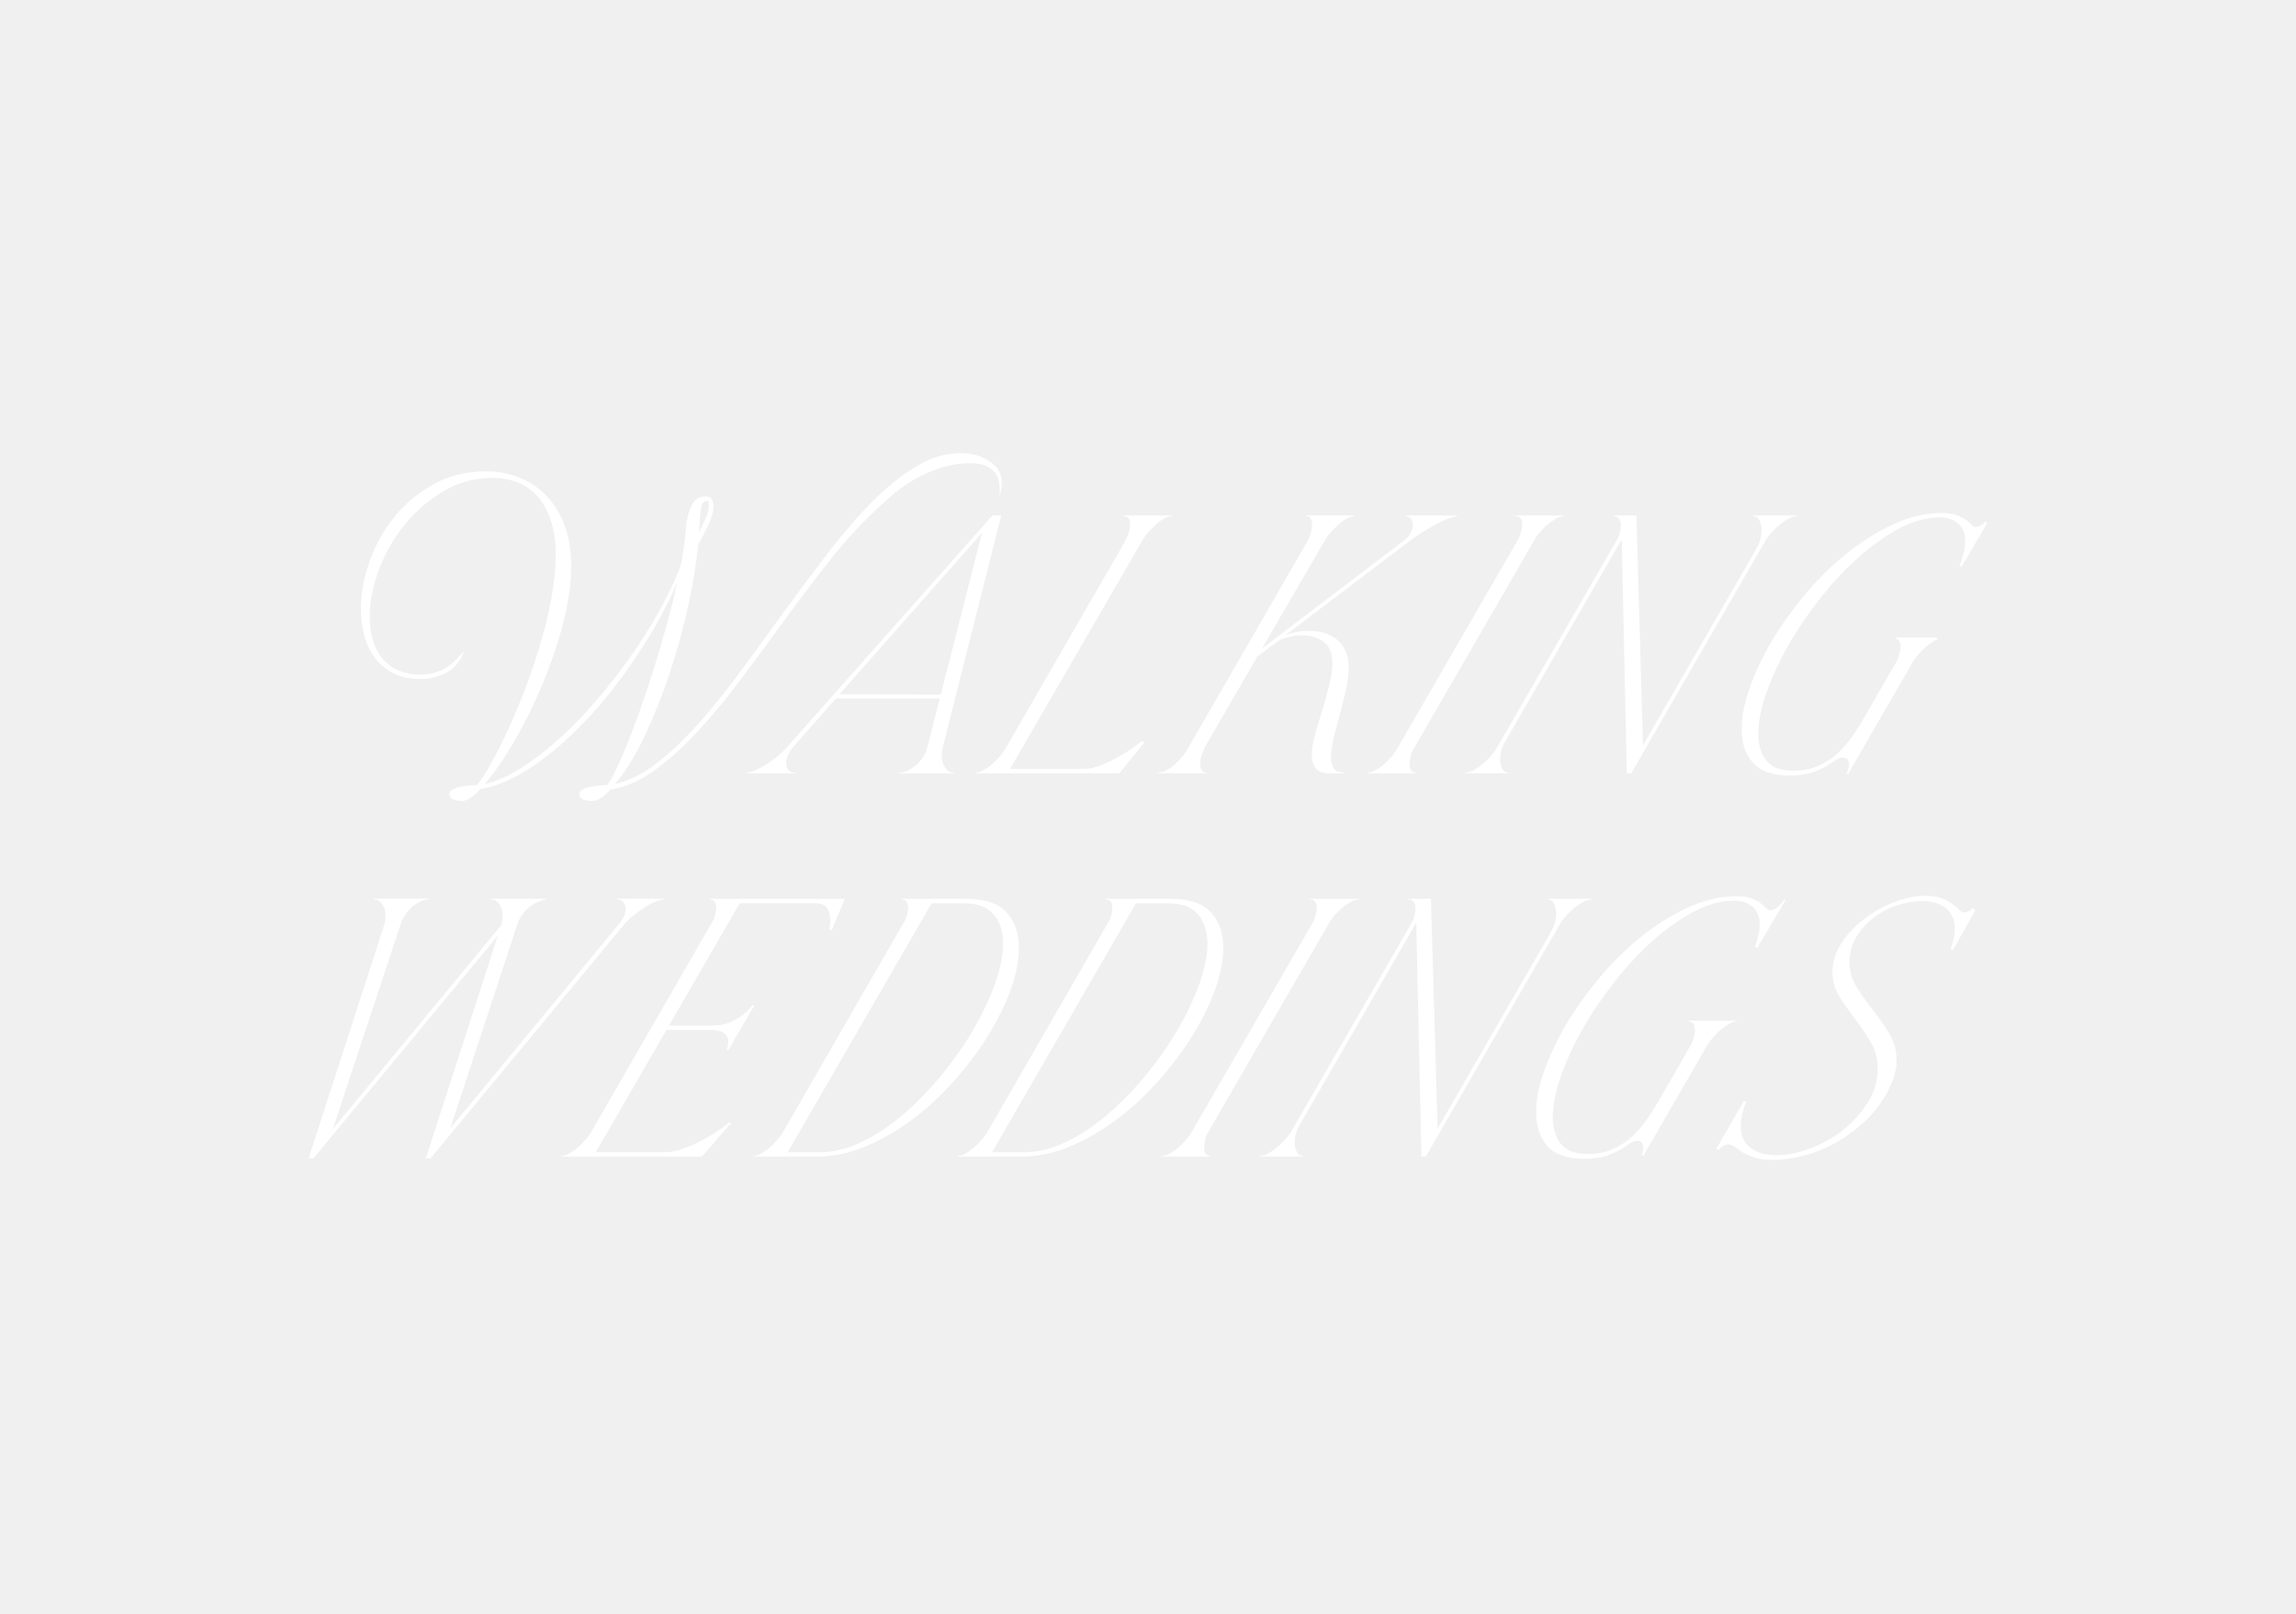
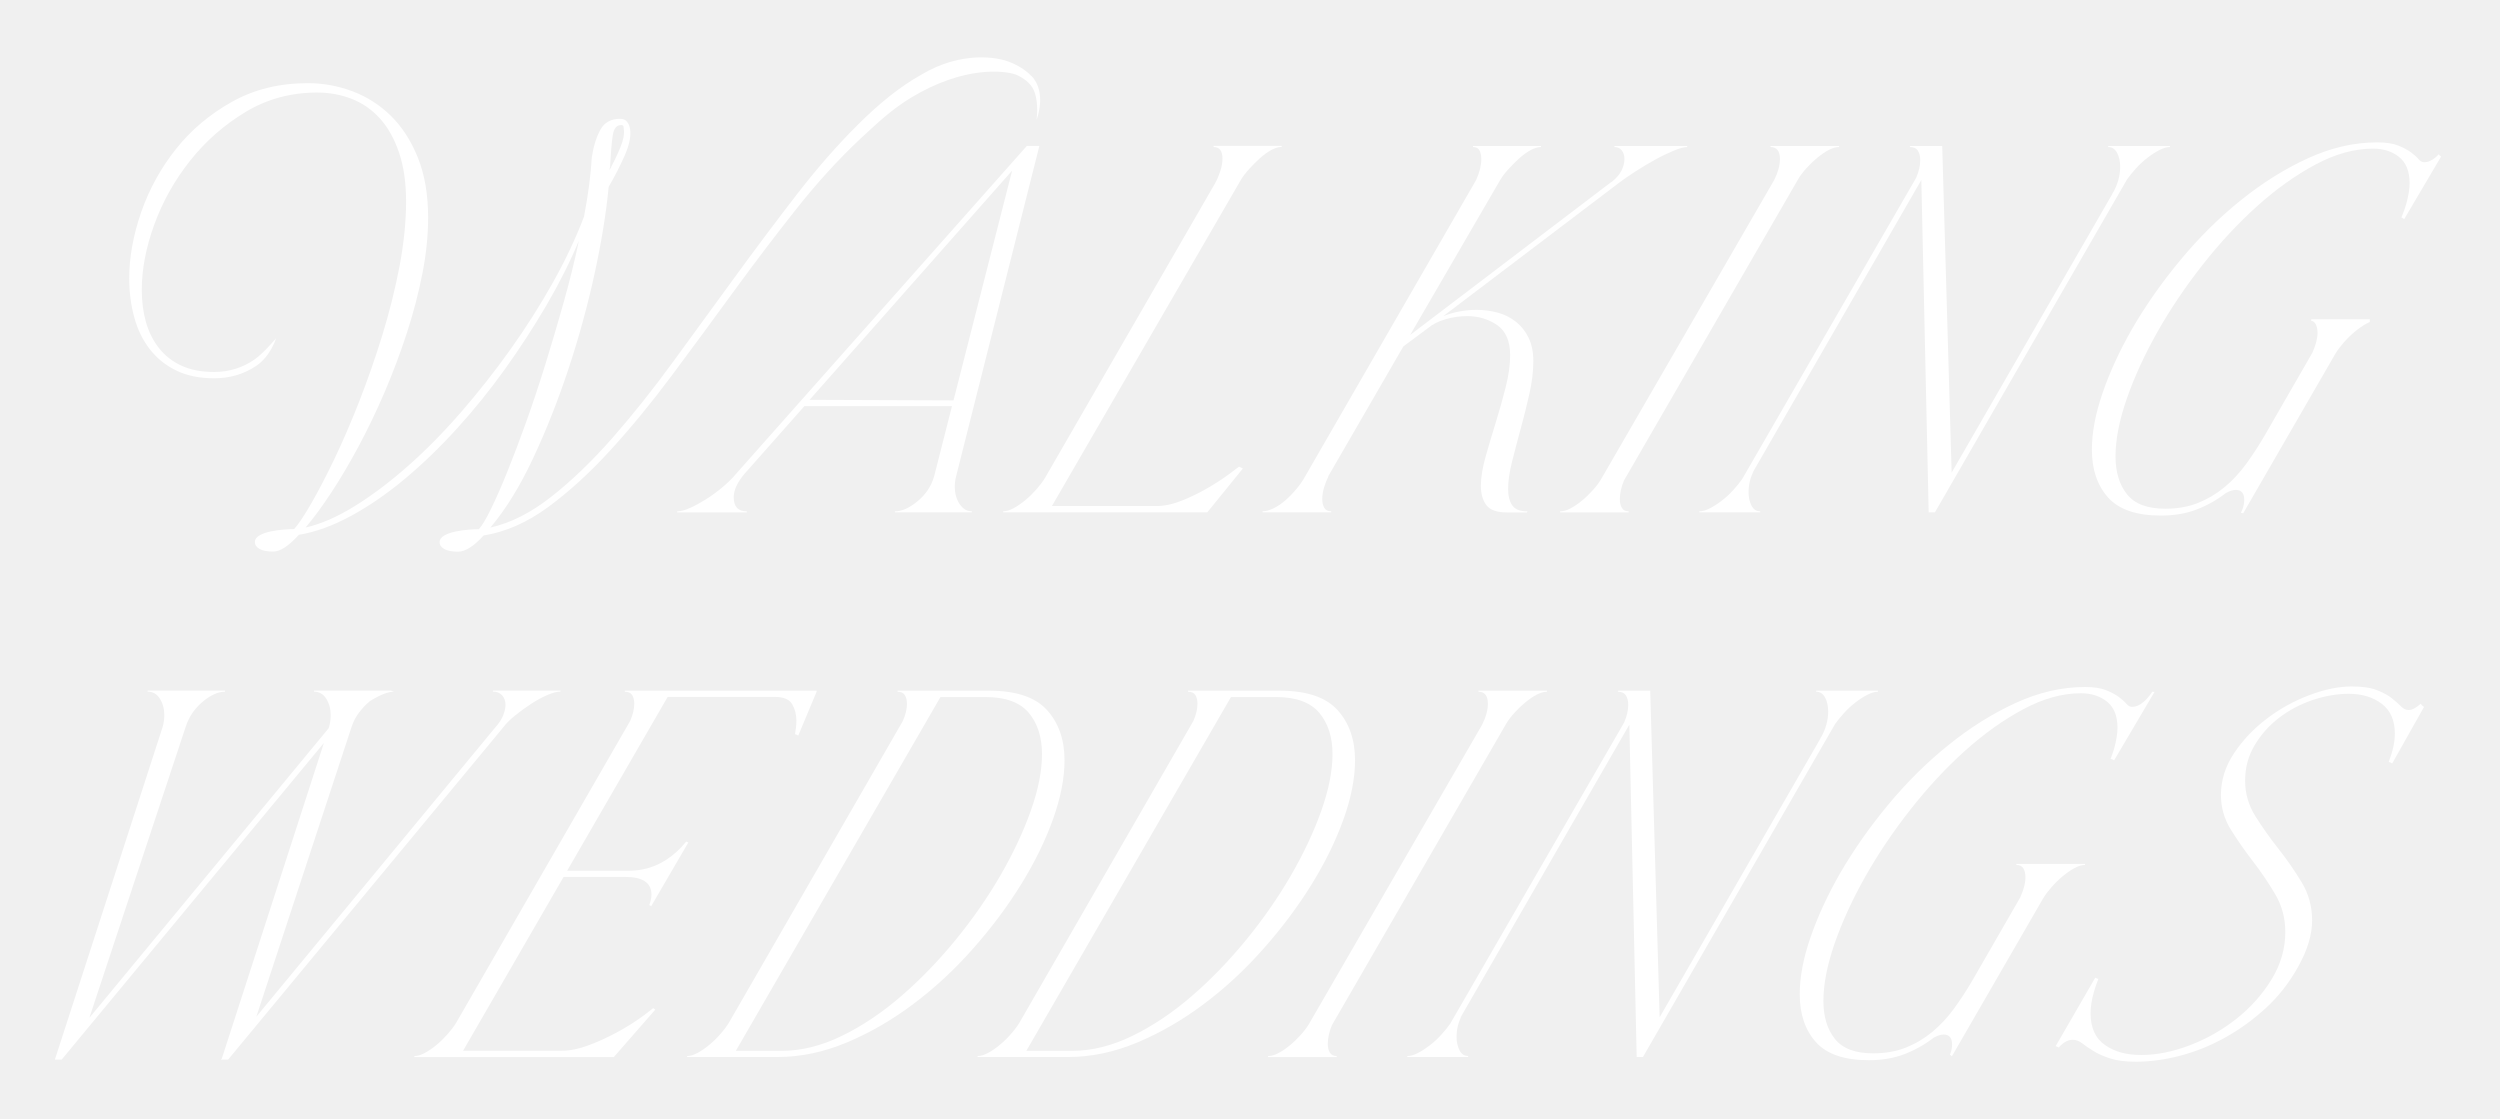
- <svg xmlns="http://www.w3.org/2000/svg" id="Layer_1" viewBox="0 0 595.28 418.14">
+ <svg xmlns="http://www.w3.org/2000/svg" id="Layer_1" viewBox="70 107 456 204">
  <defs>
    <style>.cls-1{fill:#fff;stroke-width:0px;}</style>
  </defs>
  <path class="cls-1" d="m258.09,120.84c-1.02-1.08-2.42-1.96-4.2-2.63-1.78-.67-8.35-2.08-15.89,2.44-3.93,2.2-7.72,5.31-11.5,9.07-3.79,3.76-7.56,8.07-11.31,12.94-3.76,4.87-7.51,9.88-11.27,15.04-3.76,5.15-7.48,10.26-11.17,15.32-3.69,5.06-7.38,9.69-11.07,13.89-3.69,4.2-7.4,7.77-11.12,10.69-3.72,2.93-7.43,4.8-11.12,5.63,2.8-3.31,5.39-7.51,7.78-12.6,2.39-5.09,4.54-10.52,6.45-16.28,1.91-5.76,3.5-11.55,4.77-17.38,1.27-5.82,2.13-11.12,2.58-15.89,1.08-1.84,2.05-3.74,2.91-5.68.86-1.94,1.19-3.55,1-4.82-.06-.51-.24-.95-.53-1.34-.29-.38-.72-.57-1.29-.57-1.66,0-2.85.65-3.58,1.96-.73,1.31-1.26,2.98-1.58,5.01-.19,3.31-.67,6.94-1.43,10.88-1.47,3.88-3.36,7.89-5.68,12.03-2.32,4.14-4.9,8.2-7.73,12.17-2.83,3.98-5.84,7.8-9.02,11.46-3.18,3.66-6.41,6.94-9.69,9.83-3.28,2.9-6.51,5.33-9.69,7.3-3.18,1.97-6.17,3.28-8.97,3.91,1.46-1.72,3.04-3.87,4.73-6.44,1.69-2.58,3.36-5.41,5.01-8.5,1.65-3.09,3.23-6.38,4.73-9.88,1.49-3.5,2.83-7.06,4.01-10.69,1.18-3.63,2.12-7.22,2.82-10.79.7-3.56,1.05-6.97,1.05-10.21,0-4.2-.62-7.84-1.86-10.93-1.24-3.09-2.88-5.63-4.92-7.64-2.04-2-4.38-3.5-7.02-4.49-2.64-.99-5.36-1.48-8.16-1.48-5.16,0-9.76,1.13-13.8,3.39-4.04,2.26-7.45,5.12-10.21,8.59s-4.88,7.3-6.35,11.5c-1.46,4.2-2.2,8.24-2.2,12.13,0,2.48.3,4.84.91,7.06.6,2.23,1.54,4.17,2.82,5.82,1.27,1.66,2.88,2.96,4.82,3.91,1.94.95,4.25,1.43,6.92,1.43s5.32-.65,7.73-2.29c2.61-1.77,3.58-5,3.58-5,0,0-2.25,2.69-3.91,3.85-2.2,1.53-4.66,2.29-7.4,2.29-2.29,0-4.26-.38-5.92-1.14-1.66-.76-3.02-1.83-4.11-3.2-1.08-1.37-1.88-2.96-2.39-4.77-.51-1.81-.76-3.77-.76-5.87,0-3.75.76-7.73,2.29-11.93,1.53-4.2,3.71-8.08,6.54-11.65,2.83-3.56,6.21-6.52,10.12-8.88,3.91-2.35,8.26-3.53,13.03-3.53,2.23,0,4.33.38,6.3,1.15,1.97.76,3.69,1.96,5.16,3.58,1.46,1.62,2.62,3.69,3.48,6.21.86,2.51,1.29,5.52,1.29,9.02s-.4,7.53-1.19,11.69c-.8,4.17-1.83,8.32-3.1,12.46-1.27,4.14-2.67,8.16-4.2,12.08-1.53,3.91-3.06,7.46-4.58,10.64-1.53,3.18-2.95,5.9-4.25,8.16-1.31,2.26-2.34,3.8-3.1,4.63-.45,0-1.07.03-1.86.09-.8.06-1.59.18-2.39.34-.8.16-1.48.4-2.05.72-.57.32-.86.73-.86,1.24s.29.92.86,1.24c.57.32,1.4.48,2.48.48,1.27,0,2.83-1.02,4.68-3.06,3.06-.51,6.22-1.66,9.5-3.44,3.28-1.78,6.54-4.02,9.79-6.73,3.25-2.71,6.43-5.78,9.55-9.21,3.12-3.44,6.05-7.06,8.78-10.88,2.74-3.82,5.27-7.72,7.59-11.69,2.32-3.98,4.28-7.88,5.87-11.69-.76,3.63-1.69,7.37-2.77,11.22-1.08,3.85-2.2,7.62-3.34,11.31-1.15,3.69-2.32,7.23-3.53,10.6-1.21,3.37-2.36,6.4-3.44,9.07-1.08,2.67-2.07,4.92-2.96,6.73-.89,1.82-1.62,3.04-2.2,3.68-.45,0-1.07.03-1.86.09-.8.06-1.59.18-2.39.34-.8.16-1.48.4-2.05.72-.57.32-.86.73-.86,1.24s.29.92.86,1.24c.57.32,1.4.48,2.48.48,1.34,0,2.9-.99,4.68-2.96,4.01-.64,7.92-2.36,11.74-5.16,3.82-2.8,7.6-6.25,11.36-10.36,3.75-4.1,7.49-8.65,11.22-13.65,3.72-4.99,7.46-10.07,11.22-15.23,3.75-5.16,7.56-10.17,11.41-15.04,3.85-4.87,7.78-9.18,11.79-12.94,4.01-3.75,6.66-6.14,10.87-8.42,9.53-5.16,16.37-3.78,17.67-3.18,1.3.61,2.24,1.37,2.82,2.29,1.13,1.85.89,4.98.76,5.87,0,0,1.98-4.98-.95-8.02Zm-76.9,16.99l.1-.48v-.19c.13-2.42.29-4.25.48-5.49.19-1.24.7-1.86,1.53-1.86.25,0,.4.1.43.29.03.19.05.35.05.48.13.89-.08,1.99-.62,3.29-.54,1.31-1.19,2.69-1.96,4.15v-.19Z" />
  <path class="cls-1" d="m233.23,200.46v-.19c1.27,0,2.66-.62,4.15-1.86,1.49-1.24,2.5-2.75,3.01-4.54l3.25-12.79h-26.92l-10.98,12.41c-1.27,1.53-1.91,2.93-1.91,4.2,0,1.72.79,2.58,2.39,2.58v.19h-12.7v-.19c.64,0,1.42-.21,2.34-.62.92-.41,1.89-.94,2.91-1.58,1.02-.64,2.02-1.37,3.01-2.2.99-.83,1.8-1.62,2.43-2.39l53.08-59.86h2.29l-15.18,60.24c-.19.7-.27,1.43-.24,2.2.03.76.17,1.45.43,2.05.25.61.6,1.12,1.05,1.53.45.42.99.62,1.62.62v.19h-14.03Zm-15.56-20.53l26.25.1,10.69-41.91-36.95,41.82Z" />
  <path class="cls-1" d="m291.36,133.63v.19c1.08,0,1.62.7,1.62,2.1,0,.7-.13,1.45-.38,2.24-.26.8-.57,1.54-.95,2.24l-31.03,53.75c-.38.64-.89,1.32-1.53,2.05-.64.73-1.32,1.4-2.05,2.01-.73.61-1.45,1.1-2.15,1.48-.7.38-1.34.57-1.91.57v.19h37.23l6.49-8c-.37-.19-.19-.11-.7-.32-.31.26-.32.21-.68.49-1.37,1.08-2.88,2.12-4.53,3.1-1.66.99-3.34,1.83-5.06,2.53-1.72.7-3.31,1.05-4.77,1.05h-19.09l34.46-59.48c.38-.64.89-1.3,1.53-2.01.64-.7,1.29-1.35,1.96-1.96.67-.6,1.35-1.1,2.05-1.48.7-.38,1.34-.57,1.91-.57v-.19h-12.41Z" />
  <path class="cls-1" d="m363.92,140.22c.83-.64,1.43-1.32,1.81-2.05.38-.73.57-1.45.57-2.15,0-.64-.16-1.16-.48-1.58-.32-.41-.76-.62-1.34-.62v-.19h13.27v.19c-.57,0-1.4.22-2.48.67-1.08.45-2.23,1-3.44,1.67-1.21.67-2.4,1.38-3.58,2.15-1.18.76-2.15,1.43-2.91,2.01l-32.08,24.34c1.91-.76,3.95-1.14,6.11-1.14,1.34,0,2.62.18,3.87.52,1.24.35,2.34.91,3.29,1.67s1.72,1.73,2.29,2.91c.57,1.18.86,2.59.86,4.25,0,1.85-.24,3.84-.72,5.97-.48,2.13-1,4.25-1.58,6.35-.57,2.1-1.1,4.1-1.58,6.01-.48,1.91-.72,3.57-.72,4.97,0,1.27.25,2.28.76,3.01.51.73,1.43,1.1,2.77,1.1l-.1.19h-3.63c-1.85,0-3.1-.44-3.77-1.34s-1-2.07-1-3.53.29-3.29.86-5.3,1.19-4.09,1.86-6.25c.67-2.16,1.27-4.31,1.81-6.45.54-2.13.81-4.06.81-5.78,0-2.61-.8-4.45-2.39-5.54-1.59-1.08-3.41-1.62-5.44-1.62-1.34,0-2.66.19-3.96.57-1.31.38-2.37.92-3.2,1.62l-4.49,3.34-13.75,23.77.1-.1c-.32.64-.59,1.32-.81,2.05-.22.73-.33,1.45-.33,2.15,0,.64.13,1.16.38,1.58.25.42.67.62,1.24.62v.19h-12.51v-.19c.57,0,1.23-.17,1.96-.52.73-.35,1.45-.83,2.15-1.43.7-.6,1.38-1.3,2.05-2.1.67-.79,1.23-1.61,1.67-2.43l31.12-53.94c.64-1.4.95-2.67.95-3.82,0-.64-.11-1.16-.33-1.58-.22-.41-.62-.62-1.19-.62v-.19h12.41v.19c-.57,0-1.21.19-1.91.57-.7.38-1.38.88-2.05,1.48-.67.61-1.32,1.26-1.96,1.96-.64.7-1.15,1.37-1.53,2.01l-16.42,28.26,36.66-27.88Z" />
  <path class="cls-1" d="m354.57,200.46v-.19c.57,0,1.19-.17,1.86-.52.67-.35,1.35-.81,2.05-1.38.7-.57,1.37-1.21,2-1.91.64-.7,1.15-1.37,1.53-2.01l31.6-54.61c.7-1.4,1.05-2.67,1.05-3.82,0-1.46-.57-2.2-1.72-2.2v-.19h12.51v.19c-.57,0-1.19.18-1.86.52-.67.35-1.35.81-2.05,1.38-.7.57-1.37,1.21-2,1.91-.64.7-1.15,1.37-1.53,2.01l-31.79,54.99c-.51,1.21-.76,2.36-.76,3.44,0,.64.13,1.16.38,1.58.25.42.67.62,1.24.62v.19h-12.51Z" />
  <path class="cls-1" d="m379.96,200.46v-.19c.57,0,1.23-.19,1.96-.57.73-.38,1.46-.86,2.2-1.43.73-.57,1.42-1.21,2.05-1.91.64-.7,1.18-1.37,1.62-2.01l31.7-54.89c.51-1.15.76-2.23.76-3.25,0-.7-.14-1.27-.43-1.72-.29-.45-.78-.67-1.48-.67l.1-.19h5.82l1.72,59.57,29.4-50.98c.89-1.59,1.34-3.18,1.34-4.77,0-1.02-.19-1.88-.57-2.58-.38-.7-.92-1.05-1.62-1.05v-.19h11.27v.19c-.57,0-1.23.19-1.96.57-.73.38-1.47.86-2.2,1.43-.73.57-1.42,1.21-2.05,1.91-.64.7-1.18,1.37-1.62,2l-35.04,60.72h-1.14l-1.34-60.62-30.93,53.65.38-.57c-.64,1.15-.96,2.45-.96,3.91,0,.89.18,1.69.53,2.39.35.7.87,1.05,1.58,1.05v.19h-11.07Zm75.52-58.43l-.1.19c-.06.06-.1.11-.1.14,0,.03-.03.08-.1.14l.29-.48Z" />
  <path class="cls-1" d="m514.81,135.14c-.16.16-.31.35-.48.5-.73.64-1.45.95-2.15.95-.38,0-.73-.19-1.05-.57-.32-.38-.78-.8-1.38-1.24s-1.38-.86-2.34-1.24c-.96-.38-2.23-.57-3.82-.57-4.2,0-8.42.97-12.65,2.91-4.23,1.94-8.32,4.5-12.27,7.69-3.95,3.18-7.61,6.81-10.98,10.88-3.38,4.07-6.3,8.24-8.78,12.51-2.29,4.01-4.09,7.91-5.39,11.69-1.31,3.79-1.96,7.24-1.96,10.36,0,3.63.99,6.54,2.96,8.74,1.97,2.2,5.19,3.29,9.64,3.29,2.42,0,4.58-.37,6.49-1.1,1.91-.73,3.69-1.73,5.35-3.01.7-.38,1.3-.57,1.82-.57,1.02,0,1.53.61,1.53,1.82,0,.51-.1,1.05-.29,1.62-.08.24-.2.48-.33.73.15.02.29.06.42.11l16.81-29.1c.38-.64.89-1.32,1.53-2.05.64-.73,1.32-1.4,2.05-2.01.73-.6,1.45-1.1,2.15-1.48.2-.11.39-.2.57-.27-.02-.16-.02-.33,0-.49h-10.67c-.02.08-.05.16-.08.23.36.08.64.27.83.58.25.42.38.97.38,1.67,0,1.02-.32,2.23-.95,3.63l-8.69,15.08c-1.08,1.85-2.21,3.58-3.39,5.2-1.18,1.62-2.5,3.04-3.96,4.25-1.47,1.21-3.07,2.16-4.82,2.86-1.75.7-3.74,1.05-5.97,1.05-3.25,0-5.57-.87-6.97-2.63-1.4-1.75-2.1-4.06-2.1-6.92,0-3.05.68-6.55,2.05-10.5,1.37-3.94,3.23-8,5.58-12.17,2.35-4.17,5.11-8.26,8.26-12.27,3.15-4.01,6.46-7.57,9.93-10.69,3.47-3.12,7.02-5.65,10.64-7.59,3.63-1.94,7.13-2.91,10.5-2.91,1.91,0,3.5.51,4.77,1.53,1.27,1.02,1.91,2.61,1.91,4.77,0,1.08-.21,2.35-.62,3.82-.22.76-.51,1.58-.87,2.44.19.08.36.18.5.31l6.74-11.43c-.2-.08-.31-.28-.46-.41Z" />
  <path class="cls-1" d="m111.03,232.98v.19c-1.27,0-2.64.62-4.1,1.86-1.47,1.24-2.48,2.75-3.06,4.54l-17.57,53.08,43.63-52.8.1-.29c.19-.7.29-1.4.29-2.1,0-1.14-.27-2.15-.81-3.01-.54-.86-1.29-1.29-2.24-1.29v-.19h14.03l.57.19c-1.08,0-2.55.57-4.39,1.72-.7.57-1.35,1.26-1.96,2.05-.61.8-1.07,1.67-1.38,2.62l-17.38,52.89,43.53-52.7c.7-.76,1.19-1.51,1.48-2.24.29-.73.43-1.38.43-1.96,0-.7-.21-1.27-.62-1.72-.41-.45-.97-.67-1.67-.67v-.19h12.32v.19c-.64,0-1.43.21-2.39.62-.96.41-1.93.94-2.91,1.58-.99.64-1.96,1.34-2.91,2.1-.95.76-1.72,1.53-2.29,2.29l-50.12,60.53h-1.34l.19-.19,18.62-57.57-47.83,57.76h-1.24l19.67-60.72c.19-.7.29-1.4.29-2.1,0-1.14-.27-2.15-.81-3.01-.54-.86-1.29-1.29-2.24-1.29v-.19h14.13Z" />
  <path class="cls-1" d="m219.01,232.98h-35.04v.19c.64,0,1.08.21,1.34.62.25.41.38.94.38,1.58,0,.95-.25,2-.76,3.15l-31.7,54.99c-.38.64-.89,1.32-1.53,2.05-.64.73-1.32,1.4-2.05,2.01-.73.61-1.45,1.1-2.15,1.48-.7.38-1.34.57-1.91.57v.19h36.37l7.57-8.66c-.15-.07-.27-.17-.38-.27-.49.39-1.01.8-1.6,1.24-1.5,1.12-3.12,2.15-4.87,3.1-1.75.95-3.52,1.77-5.3,2.43-1.78.67-3.4,1-4.87,1h-18.04l18.33-31.7h11.26c3.18,0,4.77,1.08,4.77,3.25,0,.52-.14,1.15-.4,1.88.13.06.24.14.34.22l6.79-11.65c-.14-.03-.27-.08-.39-.15-1.07,1.31-2.26,2.43-3.62,3.31-2.07,1.34-4.34,2.01-6.83,2.01h-11.27l18.33-31.7h19.57c1.59,0,2.64.45,3.15,1.34.51.89.76,1.88.76,2.96,0,.86-.1,1.68-.25,2.49.22.06.42.15.59.27l3.39-8.11h-.1l.1-.1Z" />
  <path class="cls-1" d="m195.33,299.81v-.19c.57,0,1.21-.19,1.91-.57.7-.38,1.42-.87,2.15-1.48.73-.6,1.42-1.27,2.05-2.01.64-.73,1.14-1.41,1.53-2.05l31.7-54.99c.51-1.15.76-2.2.76-3.15,0-.64-.13-1.16-.38-1.58-.25-.41-.7-.62-1.34-.62v-.19h16.71c4.9,0,8.42,1.18,10.55,3.53,2.13,2.36,3.2,5.41,3.2,9.17,0,3.25-.7,6.83-2.1,10.74-1.4,3.91-3.34,7.88-5.82,11.89-2.48,4.01-5.39,7.91-8.74,11.69-3.34,3.79-6.95,7.15-10.84,10.07-3.88,2.93-7.94,5.28-12.17,7.06-4.23,1.78-8.45,2.67-12.65,2.67h-16.52Zm8.88-1.14h8.4c3.56,0,7.21-.91,10.93-2.72,3.72-1.81,7.34-4.23,10.84-7.26,3.5-3.02,6.81-6.45,9.93-10.26,3.12-3.82,5.84-7.73,8.16-11.74,2.32-4.01,4.17-7.94,5.54-11.79,1.37-3.85,2.05-7.3,2.05-10.36s-.81-5.63-2.43-7.54c-1.62-1.91-4.25-2.86-7.88-2.86h-8.21l-37.33,64.54Z" />
  <path class="cls-1" d="m248.32,299.81v-.19c.57,0,1.21-.19,1.91-.57.7-.38,1.42-.87,2.15-1.48.73-.6,1.42-1.27,2.05-2.01.64-.73,1.14-1.41,1.53-2.05l31.7-54.99c.51-1.15.76-2.2.76-3.15,0-.64-.13-1.16-.38-1.58-.25-.41-.7-.62-1.34-.62v-.19h16.71c4.9,0,8.42,1.18,10.55,3.53,2.13,2.36,3.2,5.41,3.2,9.17,0,3.25-.7,6.83-2.1,10.74-1.4,3.91-3.34,7.88-5.82,11.89-2.48,4.01-5.39,7.91-8.74,11.69-3.34,3.79-6.95,7.15-10.84,10.07-3.88,2.93-7.94,5.28-12.17,7.06-4.23,1.78-8.45,2.67-12.65,2.67h-16.52Zm8.88-1.14h8.4c3.56,0,7.21-.91,10.93-2.72,3.72-1.81,7.34-4.23,10.84-7.26,3.5-3.02,6.81-6.45,9.93-10.26,3.12-3.82,5.84-7.73,8.16-11.74,2.32-4.01,4.17-7.94,5.54-11.79,1.37-3.85,2.05-7.3,2.05-10.36s-.81-5.63-2.43-7.54c-1.62-1.91-4.25-2.86-7.88-2.86h-8.21l-37.33,64.54Z" />
  <path class="cls-1" d="m301.3,299.81v-.19c.57,0,1.19-.17,1.86-.52.67-.35,1.35-.81,2.05-1.38.7-.57,1.37-1.21,2-1.91.64-.7,1.15-1.37,1.53-2.01l31.6-54.61c.7-1.4,1.05-2.67,1.05-3.82,0-1.46-.57-2.2-1.72-2.2v-.19h12.51v.19c-.57,0-1.19.18-1.86.52-.67.35-1.35.81-2.05,1.38-.7.57-1.37,1.21-2,1.91-.64.7-1.15,1.37-1.53,2.01l-31.79,54.99c-.51,1.21-.76,2.36-.76,3.44,0,.64.13,1.16.38,1.58.25.42.67.62,1.24.62v.19h-12.51Z" />
  <path class="cls-1" d="m326.7,299.81v-.19c.57,0,1.23-.19,1.96-.57.73-.38,1.46-.86,2.2-1.43.73-.57,1.42-1.21,2.05-1.91.64-.7,1.18-1.37,1.62-2.01l31.7-54.89c.51-1.15.76-2.23.76-3.25,0-.7-.14-1.27-.43-1.72-.29-.45-.78-.67-1.48-.67l.1-.19h5.82l1.72,59.57,29.4-50.98c.89-1.59,1.34-3.18,1.34-4.77,0-1.02-.19-1.88-.57-2.58-.38-.7-.92-1.05-1.62-1.05v-.19h11.27v.19c-.57,0-1.23.19-1.96.57-.73.38-1.47.86-2.2,1.43-.73.57-1.42,1.21-2.05,1.91-.64.7-1.18,1.37-1.62,2l-35.04,60.72h-1.14l-1.34-60.62-30.93,53.65.38-.57c-.64,1.15-.96,2.45-.96,3.91,0,.89.18,1.69.53,2.39.35.7.87,1.05,1.58,1.05v.19h-11.07Zm75.52-58.43l-.1.19c-.06.06-.1.11-.1.14,0,.03-.03.08-.1.14l.29-.48Z" />
  <path class="cls-1" d="m437.82,264.77c.57,0,.99.21,1.24.62.25.42.38.97.38,1.67,0,1.02-.32,2.23-.95,3.63l-8.69,15.08c-1.08,1.85-2.21,3.58-3.39,5.2-1.18,1.62-2.5,3.04-3.96,4.25-1.47,1.21-3.07,2.16-4.82,2.86-1.75.7-3.74,1.05-5.97,1.05-3.25,0-5.57-.87-6.97-2.63-1.4-1.75-2.1-4.06-2.1-6.92,0-3.05.68-6.55,2.05-10.5,1.37-3.94,3.23-8,5.58-12.17,2.35-4.17,5.11-8.26,8.26-12.27s6.46-7.57,9.93-10.69c3.47-3.12,7.02-5.65,10.64-7.59,3.63-1.94,7.13-2.91,10.5-2.91,1.91,0,3.5.51,4.77,1.53,1.27,1.02,1.91,2.61,1.91,4.77,0,1.08-.21,2.35-.62,3.82-.17.58-.39,1.21-.64,1.85.25.04.47.13.65.26l7.36-12.47c-.14,0-.28-.02-.4-.04-.45.68-.95,1.3-1.54,1.81-.73.64-1.45.95-2.15.95-.38,0-.73-.19-1.05-.57-.32-.38-.78-.8-1.38-1.24s-1.38-.86-2.34-1.24c-.96-.38-2.23-.57-3.82-.57-4.2,0-8.42.97-12.65,2.91-4.23,1.94-8.32,4.5-12.27,7.69-3.95,3.18-7.61,6.81-10.98,10.88-3.38,4.07-6.3,8.24-8.78,12.51-2.29,4.01-4.09,7.91-5.39,11.69-1.31,3.79-1.96,7.24-1.96,10.36,0,3.63.99,6.54,2.96,8.74,1.97,2.2,5.19,3.29,9.64,3.29,2.42,0,4.58-.37,6.49-1.1,1.91-.73,3.69-1.73,5.35-3.01.7-.38,1.3-.57,1.82-.57,1.02,0,1.53.61,1.53,1.82,0,.51-.1,1.05-.29,1.62-.02.07-.08.15-.11.23.14.09.26.19.36.31l16.64-28.8c.38-.64.89-1.32,1.53-2.05.64-.73,1.32-1.4,2.05-2.01.73-.6,1.45-1.1,2.15-1.48.7-.38,1.34-.57,1.91-.57v-.19h-12.51v.19Z" />
  <path class="cls-1" d="m511.52,235.39c-.68.57-1.44,1.12-2.15,1.12-.51,0-.99-.22-1.43-.67-.45-.45-1-.94-1.67-1.48-.67-.54-1.58-1.03-2.72-1.48-1.15-.45-2.67-.67-4.58-.67-2.36,0-4.93.52-7.73,1.58-2.8,1.05-5.39,2.48-7.78,4.3-2.39,1.81-4.38,3.91-5.97,6.3-1.59,2.39-2.39,4.92-2.39,7.59,0,2.29.6,4.41,1.81,6.35,1.21,1.94,2.56,3.88,4.06,5.82,1.49,1.94,2.85,3.95,4.06,6.01,1.21,2.07,1.81,4.34,1.81,6.83,0,3.05-.84,5.95-2.53,8.69-1.69,2.74-3.82,5.12-6.4,7.16-2.58,2.04-5.41,3.64-8.5,4.82-3.09,1.18-6.03,1.77-8.83,1.77s-4.88-.6-6.63-1.82c-1.75-1.21-2.63-3.15-2.63-5.82,0-1.14.21-2.45.62-3.91.21-.73.47-1.5.8-2.32-.22-.05-.4-.13-.56-.24l-7.23,12.5c.21.05.4.14.57.25.13-.13.24-.28.37-.41.7-.67,1.43-1,2.2-1,.57,0,1.13.21,1.67.62.54.42,1.21.88,2.01,1.38.79.51,1.81.97,3.06,1.38,1.24.41,2.82.62,4.73.62,2.61,0,5.31-.37,8.11-1.1,2.8-.73,5.52-1.83,8.16-3.29,2.64-1.46,5.12-3.26,7.45-5.39,2.32-2.13,4.28-4.63,5.87-7.49.89-1.59,1.54-3.09,1.96-4.49.41-1.4.62-2.73.62-4.01,0-2.55-.64-4.87-1.91-6.97-1.27-2.1-2.67-4.12-4.2-6.06-1.53-1.94-2.93-3.91-4.2-5.92-1.27-2.01-1.91-4.18-1.91-6.54s.57-4.5,1.72-6.44c1.15-1.94,2.62-3.61,4.44-5.01,1.81-1.4,3.85-2.48,6.11-3.25,2.26-.76,4.47-1.15,6.64-1.15,2.42,0,4.42.61,6.01,1.82,1.59,1.21,2.39,3.02,2.39,5.44,0,1.53-.38,3.26-1.12,5.16.24.06.45.16.63.3l5.82-10.34c-.25-.13-.45-.32-.59-.54Z" />
</svg>
